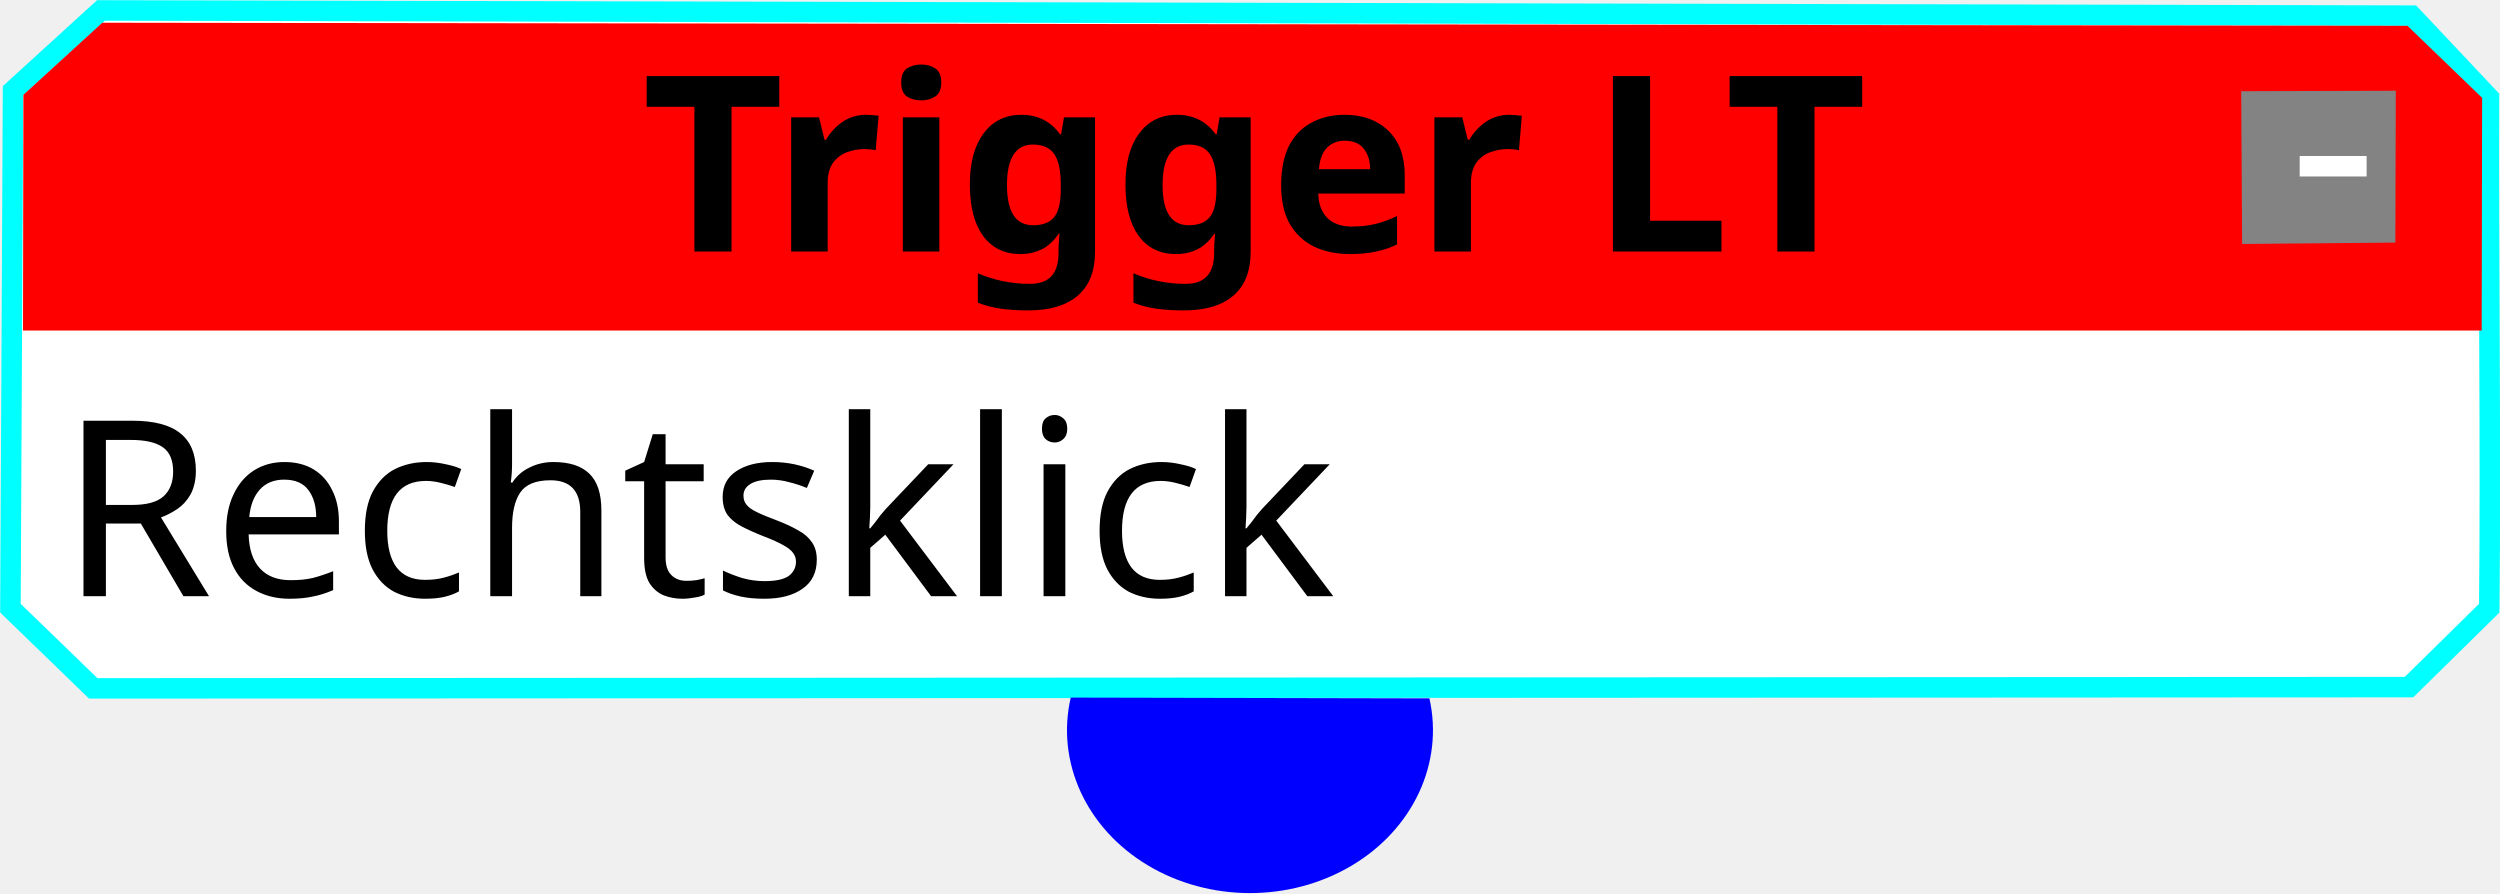
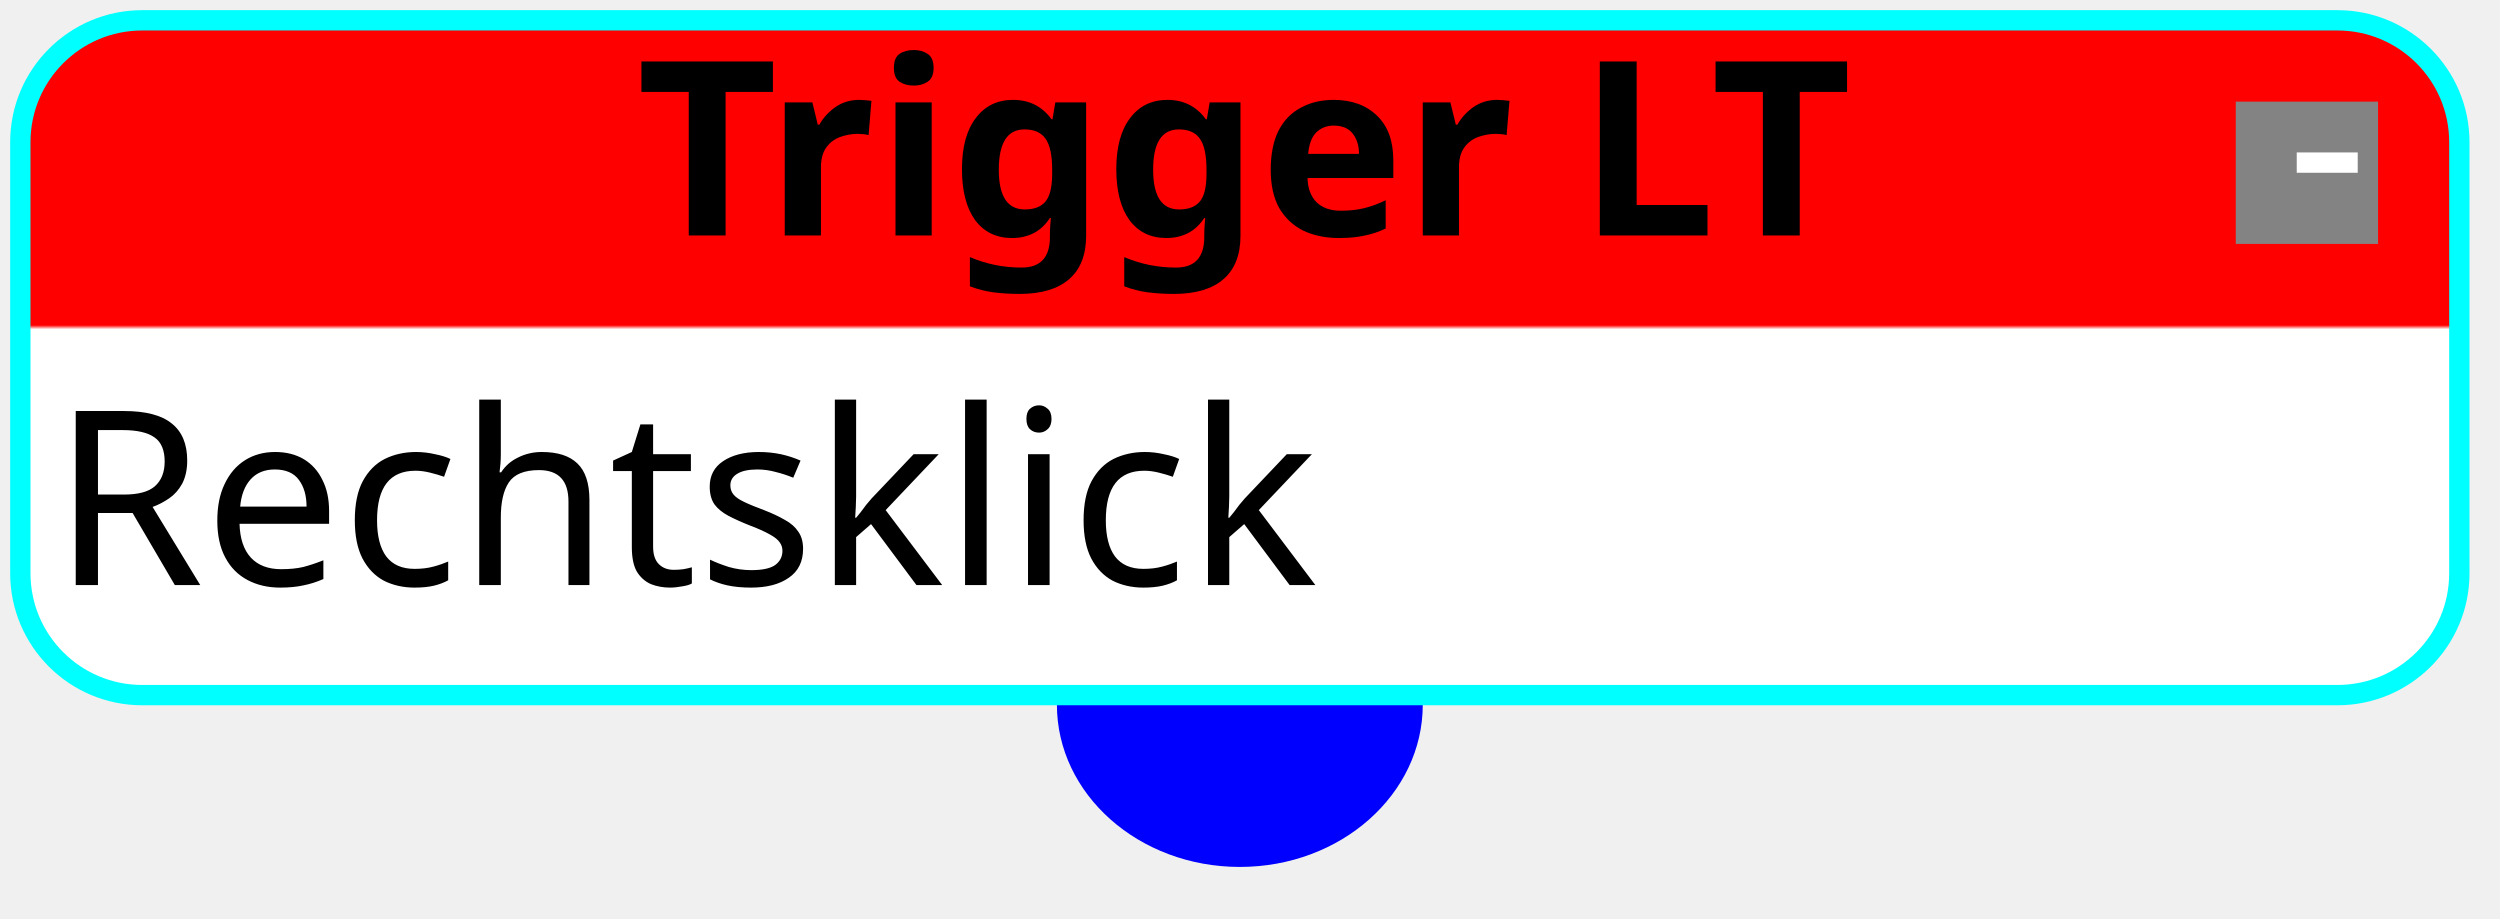
- <svg xmlns="http://www.w3.org/2000/svg" width="122" height="43.581" id="svg2" version="1.1">
-   <defs id="defs4" />
-   <g id="layer1" transform="translate(-367.4375,-407.375)">
-     <path style="fill:#ffffff;stroke:#00ffff;stroke-width:1px;stroke-linecap:butt;stroke-linejoin:miter;stroke-opacity:1;fill-opacity:1" d="m 372.367,407.885 c 112.758,0.253 112.758,0.253 112.758,0.253 l 3.773,4.004 c -0.032,8.364 0.1,16.549 0.015,24.912 l -3.914,3.851 -113.011,0.063 -4.041,-3.914 0.063,-12.627 0.005,-0.947 0.058,-11.68 z" id="path2996" />
-     <path style="fill:#ff0000;fill-opacity:1;stroke:none" d="m 368.56,423.506 119.983,0 0.022,-11.356 -3.644,-3.516 -112.491,-0.15 -3.851,3.52 z" id="path3776" />
-     <path style="fill:#838383;fill-opacity:1;stroke:none" d="m 476.808,411.826 0.045,7.455 7.478,-0.067 0.022,-7.411 z" id="path3768" />
-     <path style="fill:none;stroke:#ffffff;stroke-width:1px;stroke-linecap:butt;stroke-linejoin:miter;stroke-opacity:1" d="m 479.662,415.487 3.266,0 0,0 z" id="path3770" />
-     <path style="fill:#0000ff;fill-opacity:1;fill-rule:evenodd;stroke:none" id="path3772" d="m 449.917,438.805 a 8.929,7.009 0 1 1 -17.504,-0.033" transform="matrix(1,0,0,1.133758,-12.72399,-56.04363)" />
-     <text xml:space="preserve" style="font-size:12px;font-style:normal;font-weight:normal;line-height:0%;letter-spacing:0px;word-spacing:0px;fill:#000000;fill-opacity:1;stroke:none;font-family:Sans" x="370.357" y="436.469" id="text3785">
-       <tspan id="tspan3787" x="370.357" y="436.469">Rechtsklick</tspan>
+ <svg xmlns="http://www.w3.org/2000/svg" xmlns:xlink="http://www.w3.org/1999/xlink" width="123" height="45.2" id="svg4563" version="1.1">
+   <defs id="defs4565">
+     <linearGradient id="linearGradient5120">
+       <stop style="stop-color:#ff0000;stop-opacity:1;" offset="0" id="stop5122" />
+       <stop style="stop-color:#ffffff;stop-opacity:1;" offset="1" id="stop5124" />
+     </linearGradient>
+     <linearGradient id="linearGradient5112">
+       <stop style="stop-color:#ffff00;stop-opacity:1;" offset="0" id="stop5114" />
+       <stop style="stop-color:#ffffff;stop-opacity:1;" offset="1" id="stop5116" />
+     </linearGradient>
+     <linearGradient xlink:href="#linearGradient5120" id="linearGradient5118" x1="63" y1="18" x2="63" y2="18.2" gradientUnits="userSpaceOnUse" gradientTransform="translate(269,476)" />
+   </defs>
+   <g id="layer1" transform="translate(-271,-478)">
+     <path style="fill:#0000ff;fill-opacity:1;fill-rule:evenodd;stroke:none" id="path3772" d="m 450,439 a 8.93,7.01 0 1 1 -18,0" transform="matrix(1,0,0,1.13,-109,16.6)" />
+     <rect style="fill:url(#linearGradient5118);fill-opacity:1.0;fill-rule:evenodd;stroke:#00ffff;stroke-width:1;stroke-linecap:round;stroke-linejoin:round;stroke-miterlimit:4;stroke-opacity:1;stroke-dasharray:none;stroke-dashoffset:0" id="rect2993" width="120" height="33.2" x="272" y="479" rx="6" ry="6" />
+     <path style="fill:#838383;fill-opacity:1;stroke:none" d="m 381,483 0,7 7,0 0,-7 z" id="path3768" />
+     <path style="fill:none;stroke:#ffffff;stroke-width:1px;stroke-linecap:butt;stroke-linejoin:miter;stroke-opacity:1" d="m 384,486 3,0 0,0 z" id="path3770" />
+     <text xml:space="preserve" style="font-size:12px;font-style:normal;font-weight:normal;line-height:0%;letter-spacing:0px;word-spacing:0px;fill:#000000;fill-opacity:1;stroke:none;font-family:Sans" x="273.57" y="506.785" id="text3785">
+       <tspan id="tspan3787" x="273.57" y="506.785">Rechtsklick </tspan>
    </text>
-     <text xml:space="preserve" style="font-size:12px;font-style:normal;font-weight:bold;line-height:125%;letter-spacing:0px;word-spacing:0px;fill:#000000;fill-opacity:1;stroke:none;font-family:Sans;-inkscape-font-specification:Sans Bold" x="398.763" y="419.648" id="text3789">
-       <tspan id="tspan3791" x="398.763" y="419.648">Trigger LT</tspan>
+     <text xml:space="preserve" style="font-size:12px;font-style:normal;font-weight:bold;line-height:125%;letter-spacing:0px;word-spacing:0px;fill:#000000;fill-opacity:1;stroke:none;font-family:Sans;-inkscape-font-specification:Sans Bold" x="302.325" y="489.587" id="text3789">
+       <tspan id="tspan3791" x="302.325" y="489.587">Trigger LT</tspan>
    </text>
  </g>
</svg>
